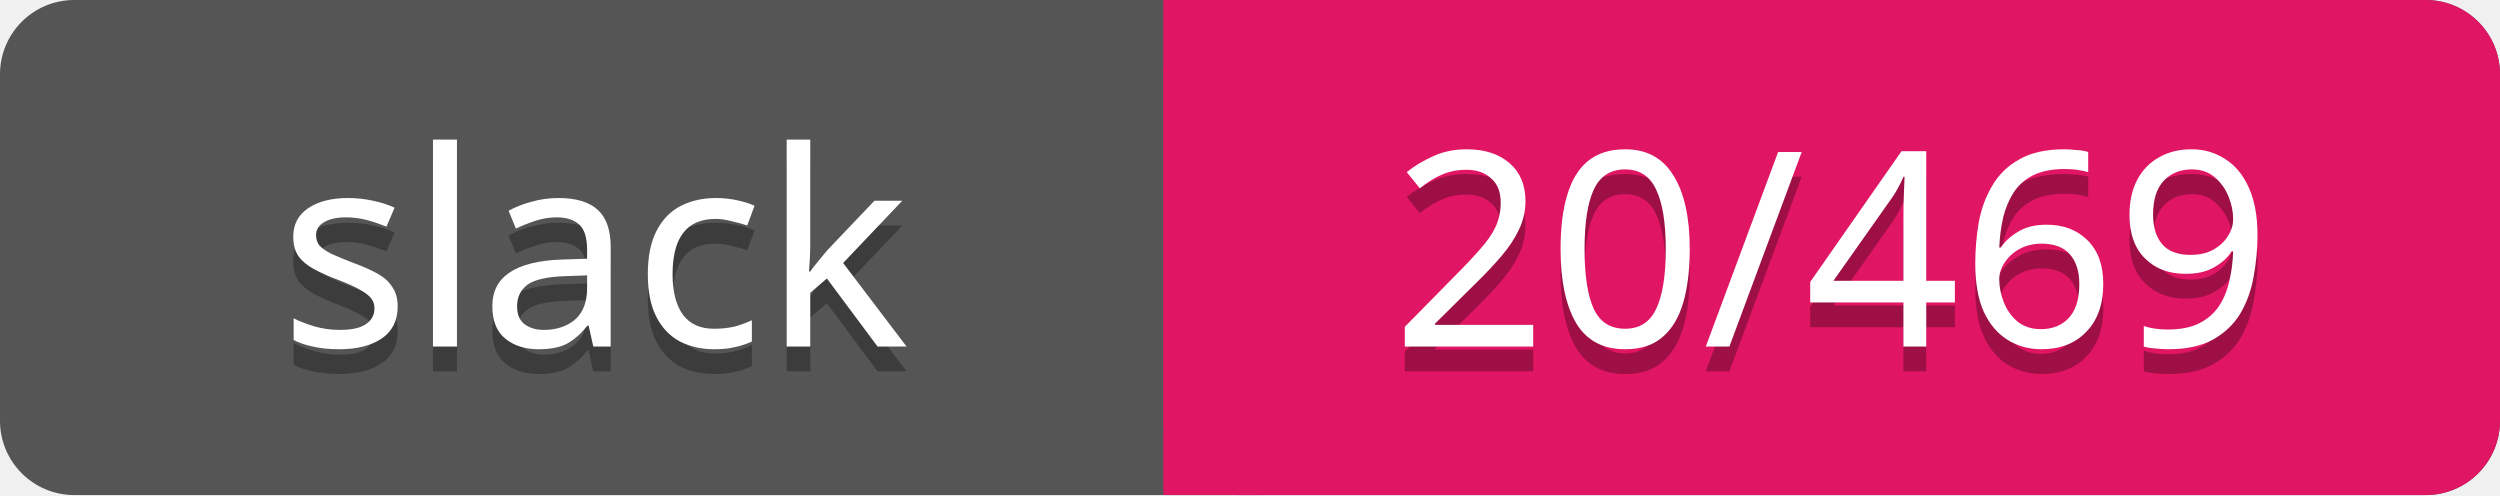
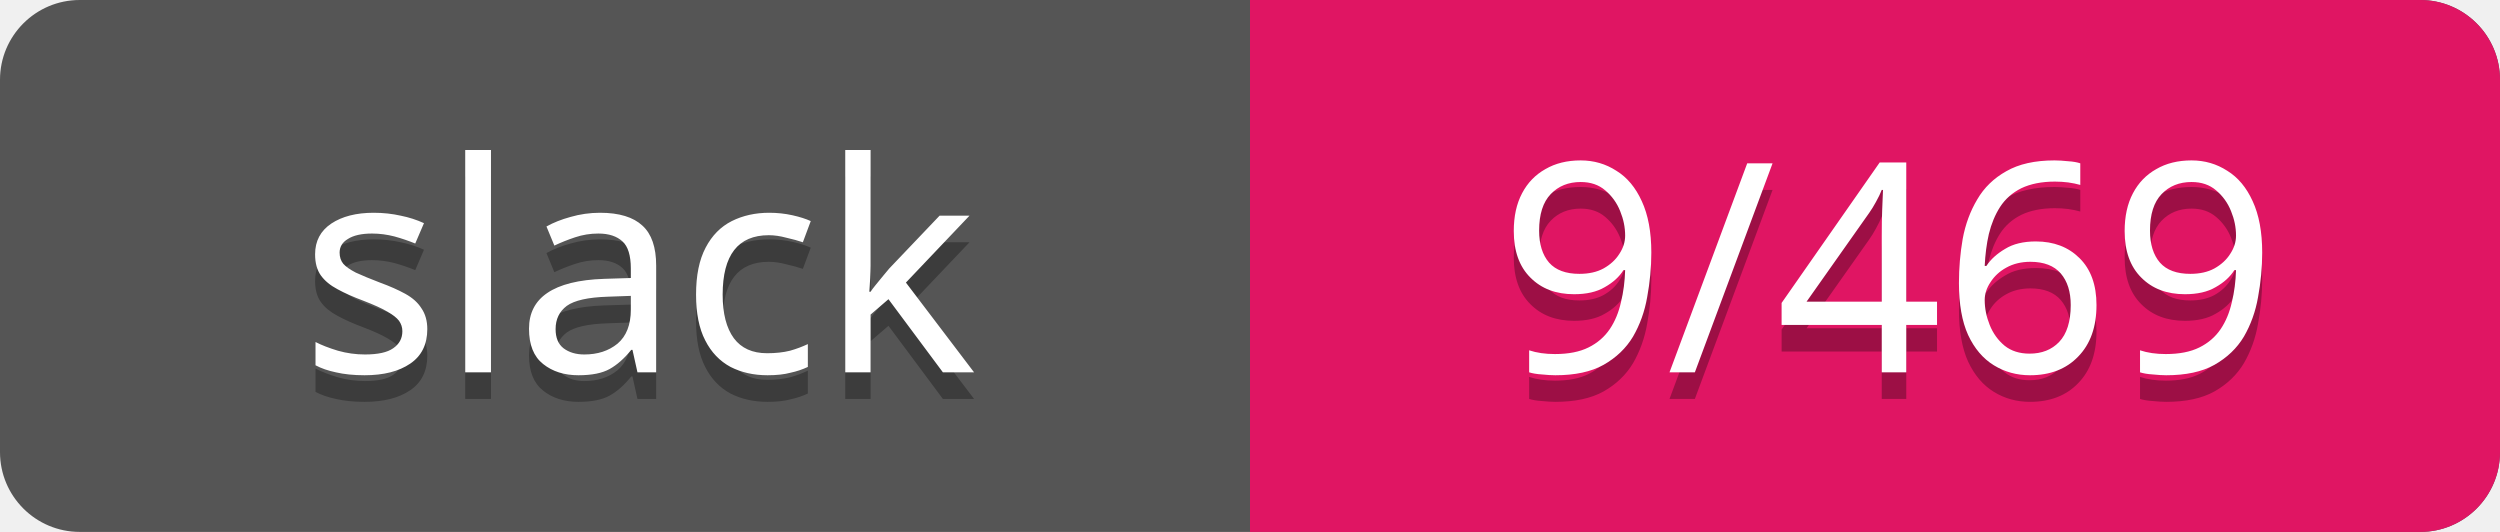
- <svg xmlns="http://www.w3.org/2000/svg" width="101" height="20">
-   <rect rx="3" width="101" height="20" fill="#555" />
-   <rect rx="3" x="47" width="54" height="20" fill="#E01563" />
+ <svg xmlns="http://www.w3.org/2000/svg" width="94" height="20">
+   <rect rx="3" width="94" height="20" fill="#555" />
+   <rect rx="3" x="47" width="47" height="20" fill="#E01563" />
  <path d="M47 0h4v20h-4z" fill="#E01563" />
  <g text-anchor="middle" font-family="Verdana" font-size="11">
    <text fill="#010101" fill-opacity=".3" x="24" y="15">slack</text>
    <text fill="#fff" x="24" y="14">slack</text>
-     <text fill="#010101" fill-opacity=".3" x="74" y="15">20/469</text>
-     <text fill="#fff" x="74" y="14">20/469</text>
+     <text fill="#010101" fill-opacity=".3" x="71" y="15">9/469</text>
+     <text fill="#fff" x="71" y="14">9/469</text>
  </g>
</svg>
